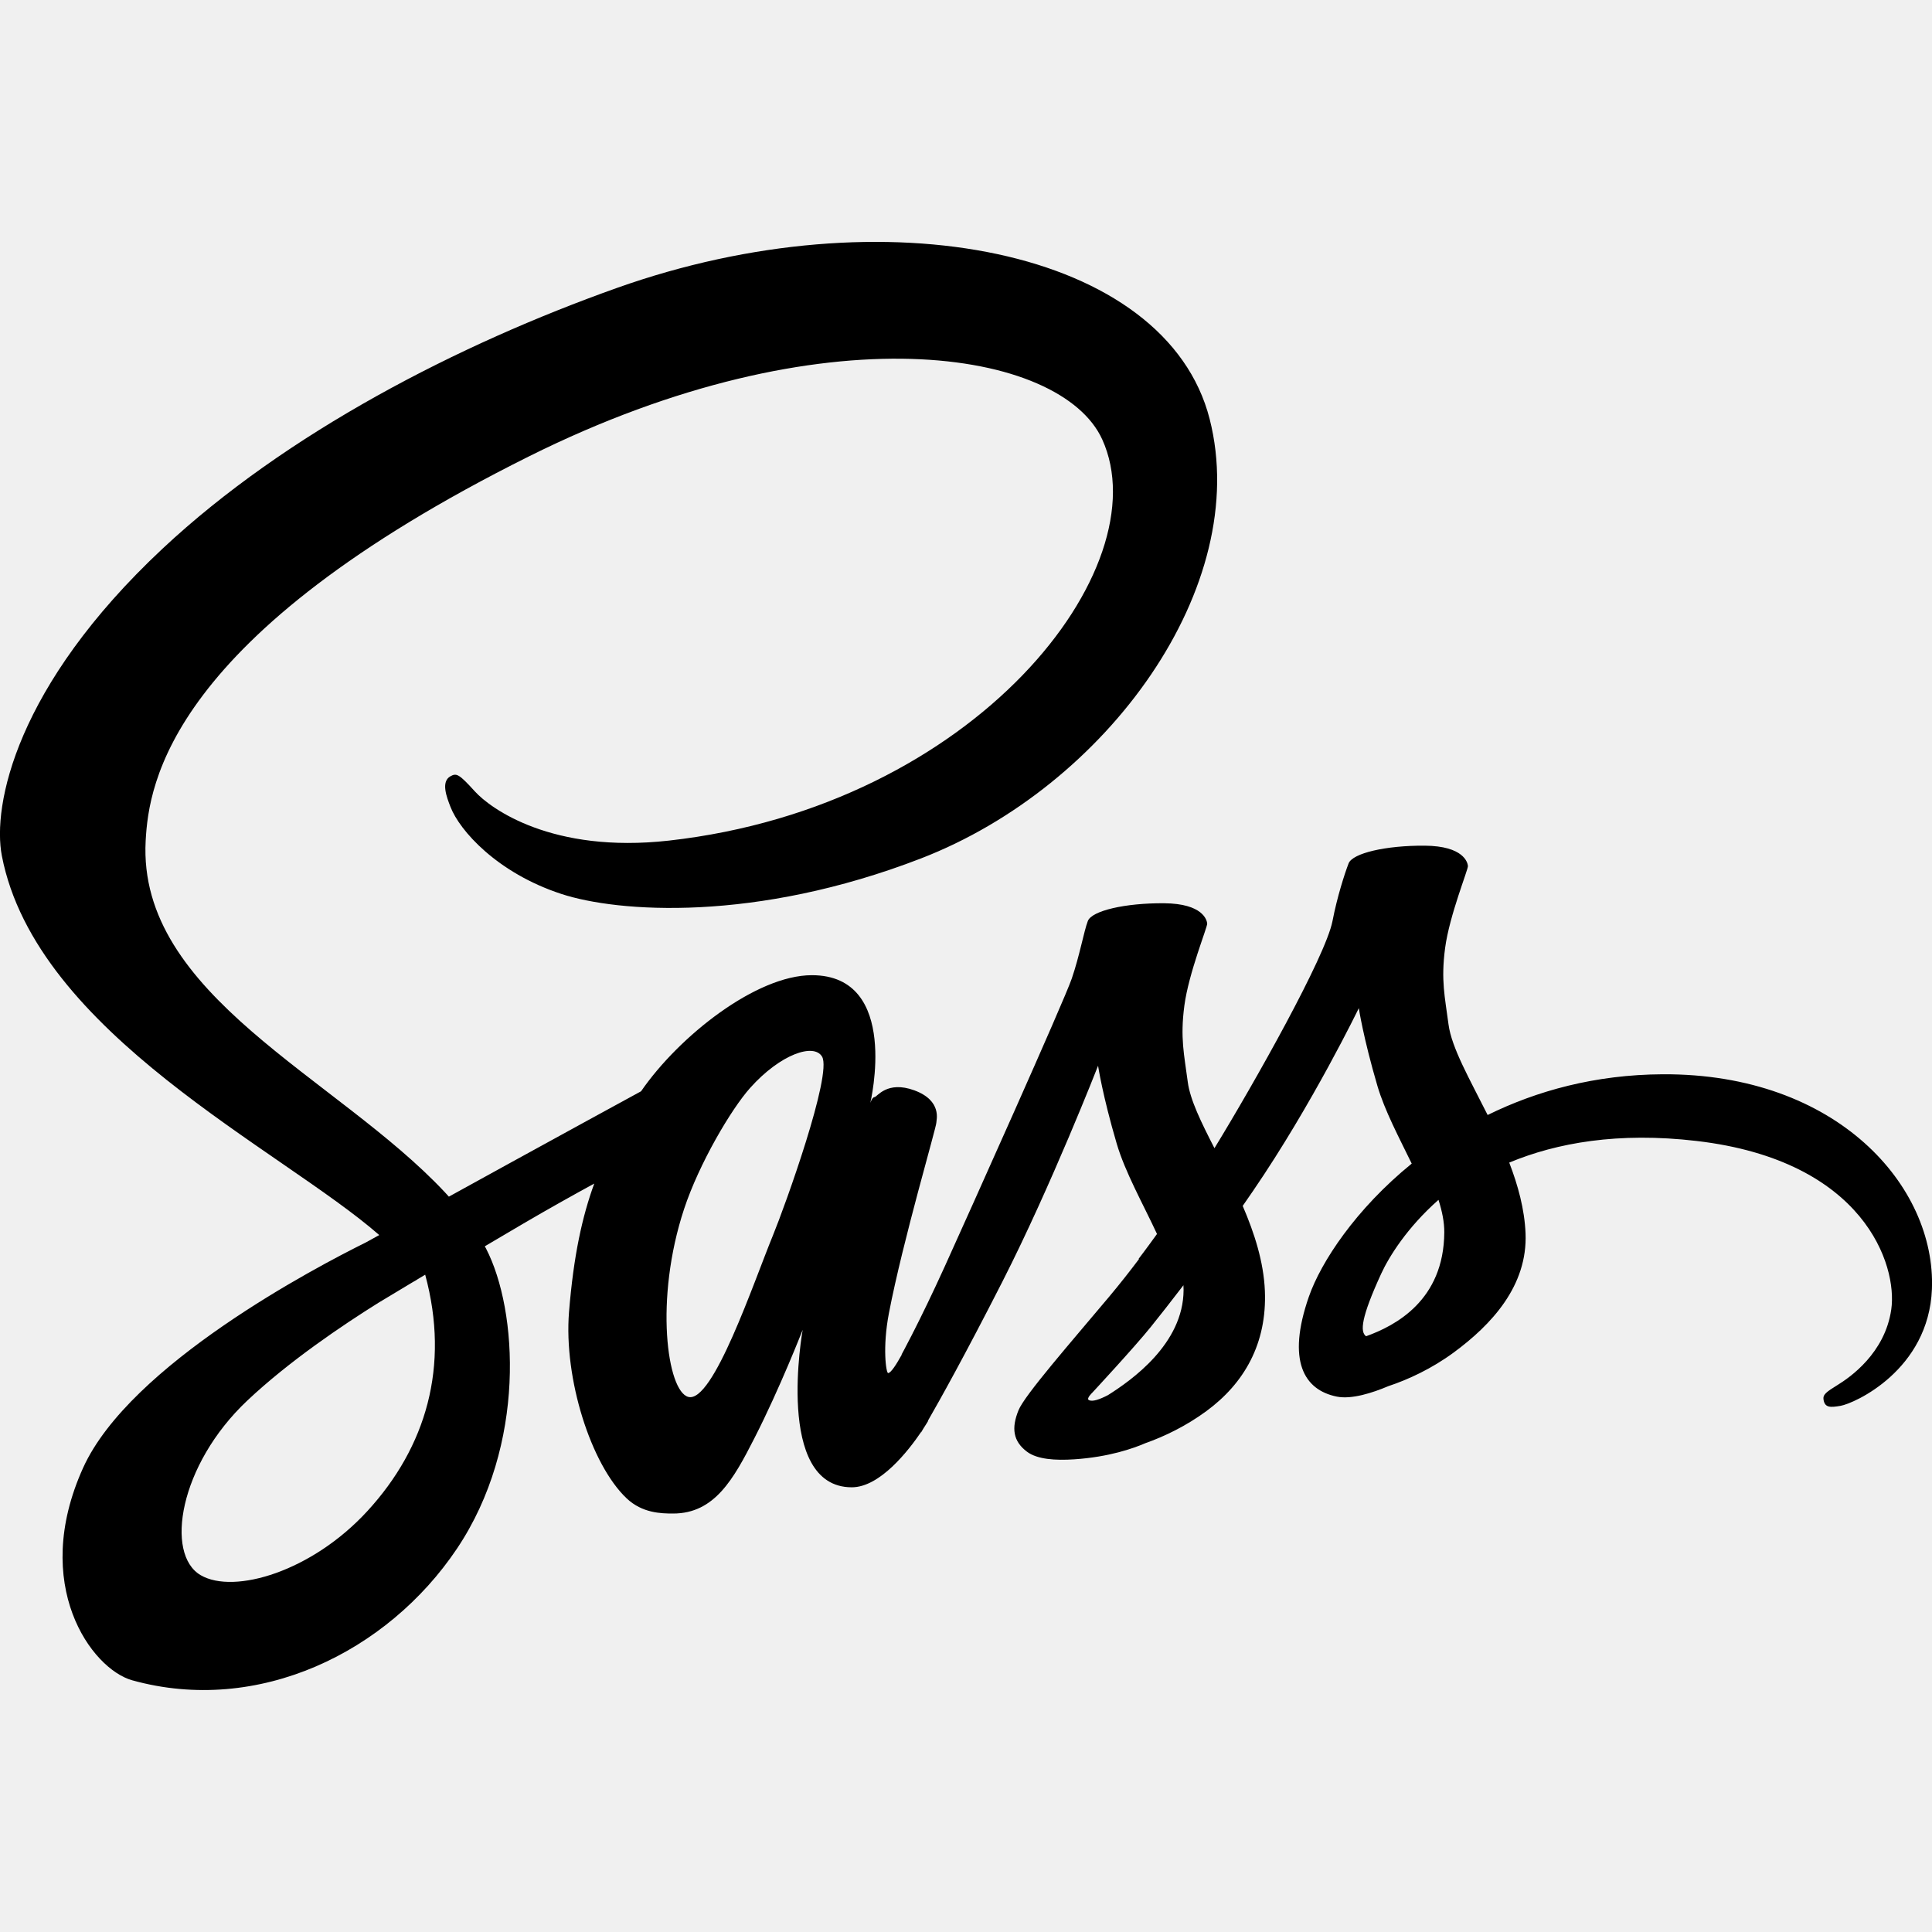
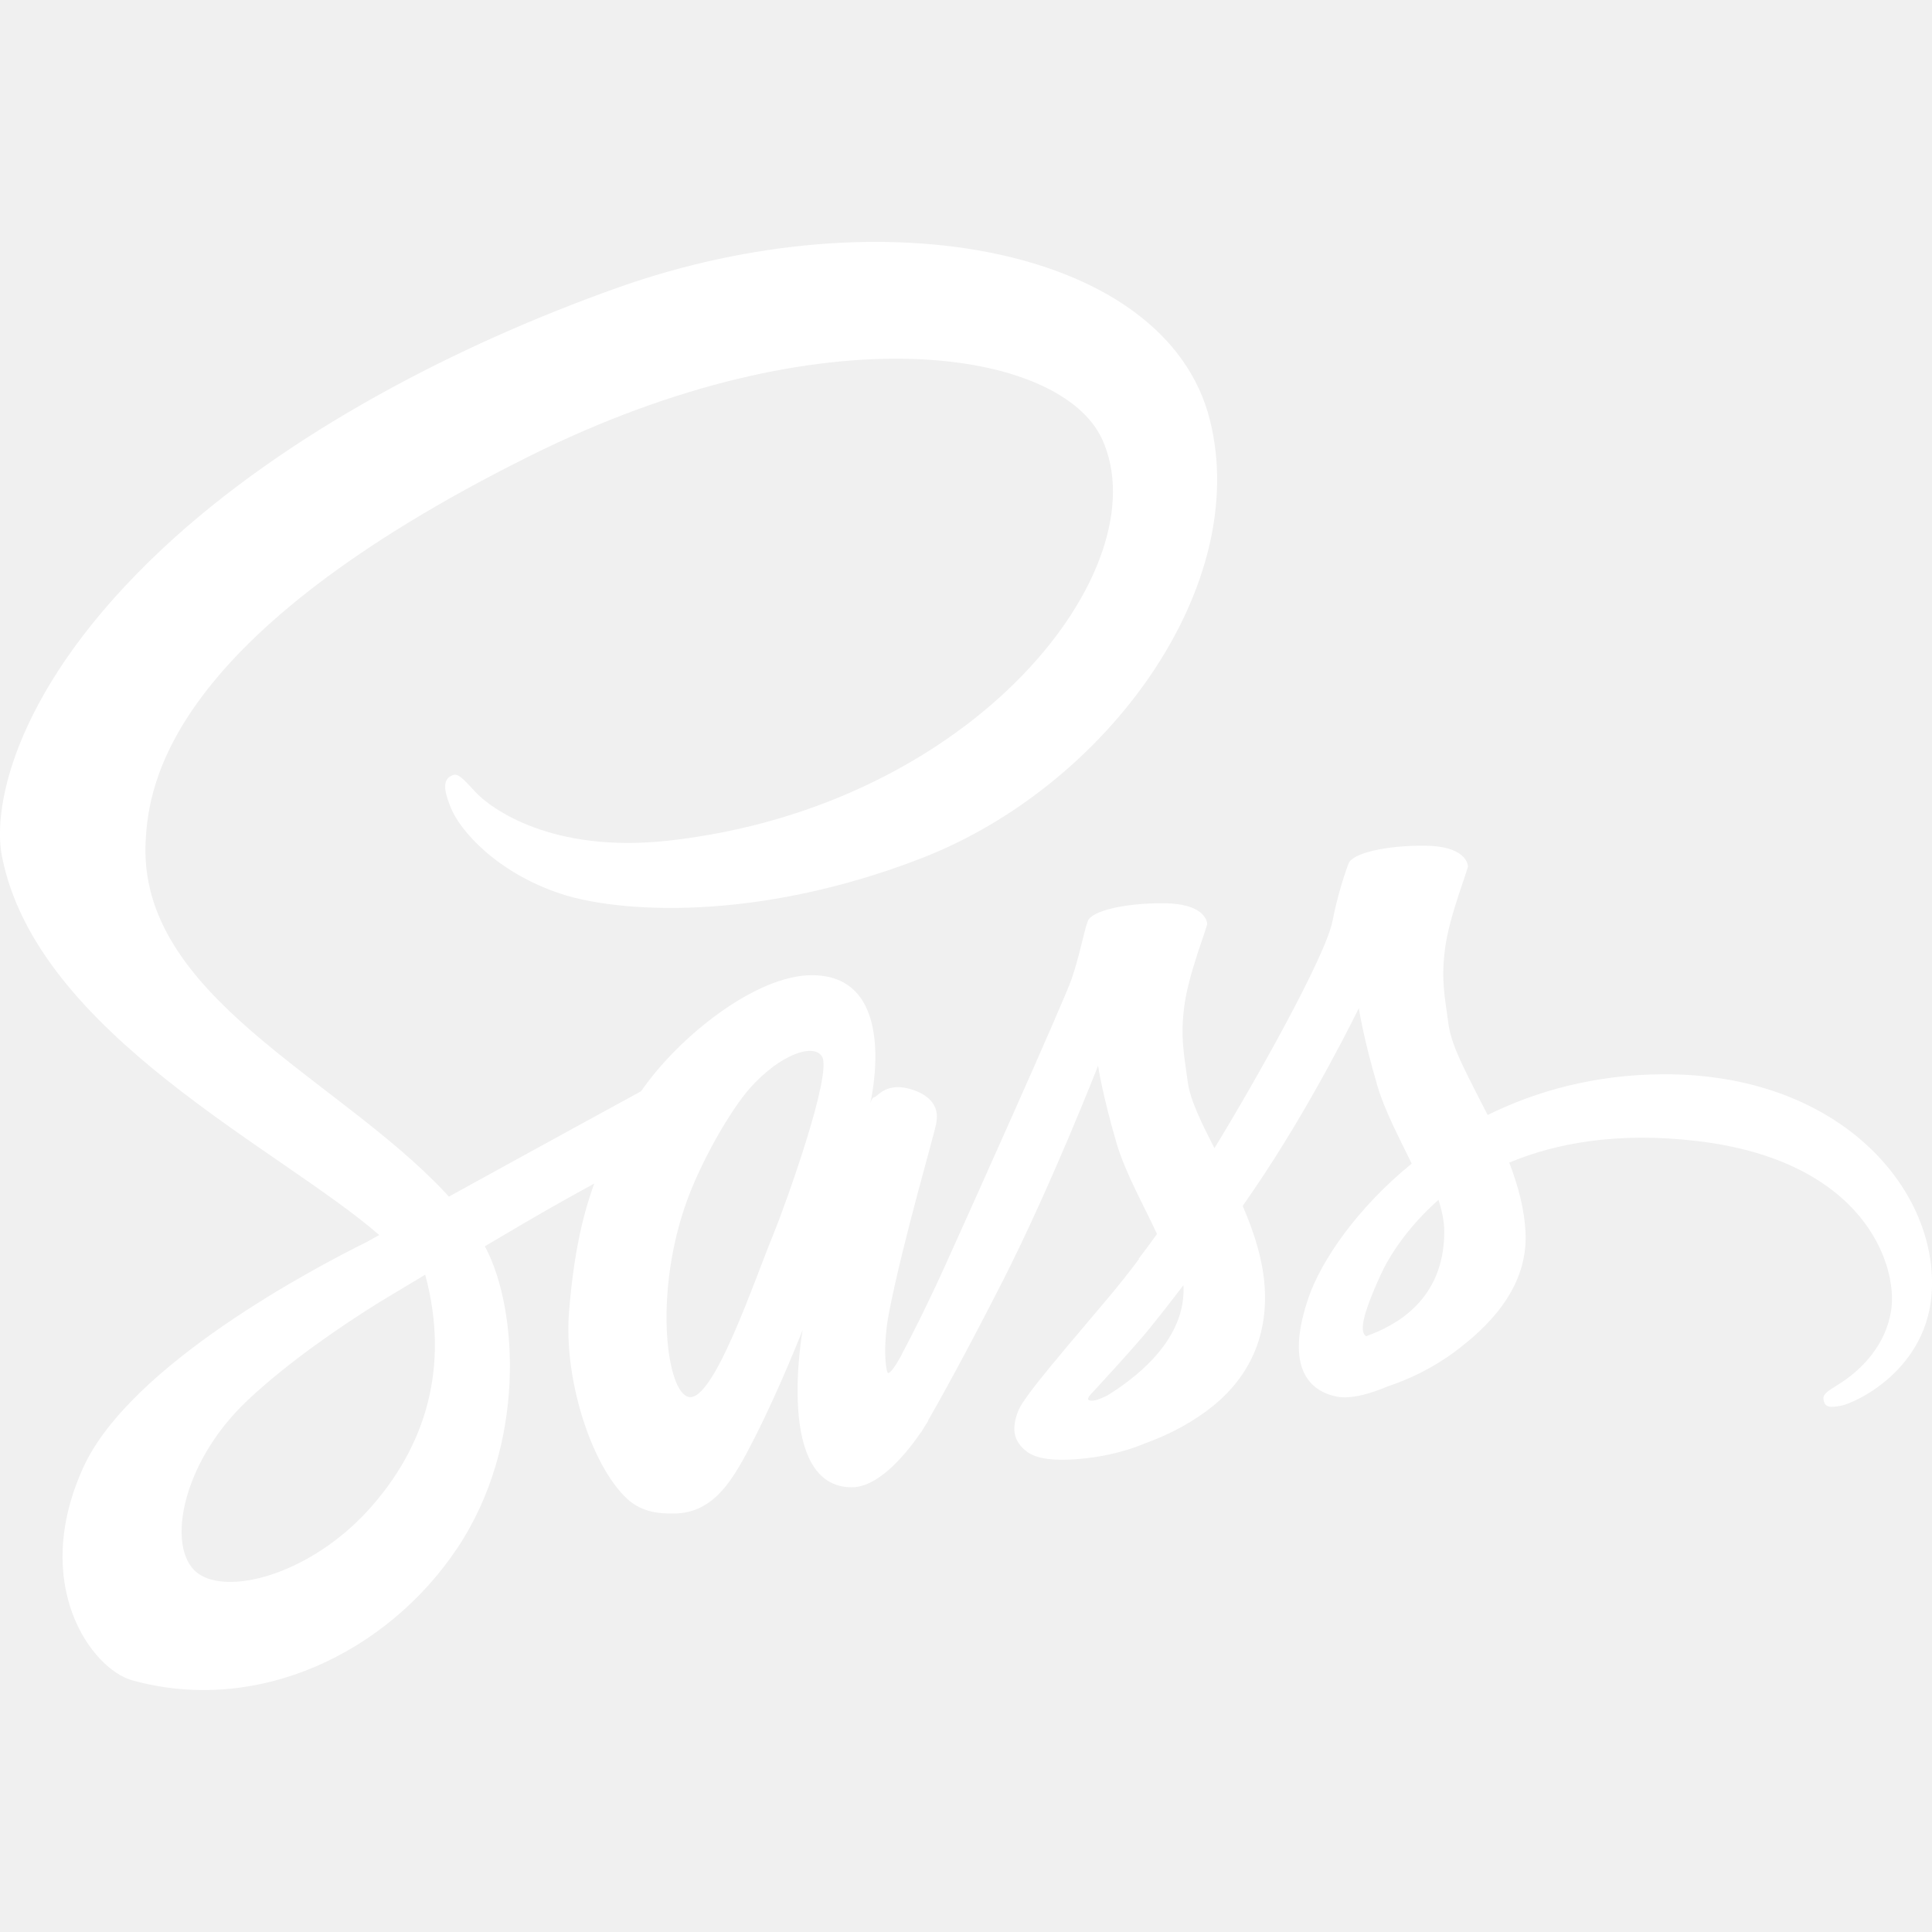
<svg xmlns="http://www.w3.org/2000/svg" x="0px" y="0px" width="100" height="100" viewBox="0 0 50 50">
-   <path d="M43.03,27.802c-1.747,0.009-3.261,0.429-4.53,1.054c-0.464-0.926-0.934-1.741-1.013-2.347 c-0.092-0.707-0.199-1.129-0.088-1.972c0.111-0.843,0.599-2.036,0.591-2.125c-0.007-0.089-0.109-0.518-1.117-0.526 c-1.008-0.007-1.87,0.194-1.972,0.46c-0.102,0.266-0.296,0.865-0.416,1.49c-0.177,0.914-2.012,4.174-3.055,5.879 c-0.341-0.666-0.631-1.252-0.691-1.716c-0.092-0.707-0.199-1.129-0.088-1.972c0.111-0.843,0.599-2.036,0.591-2.125 c-0.007-0.089-0.109-0.518-1.117-0.526c-1.008-0.007-1.87,0.194-1.972,0.46c-0.102,0.266-0.21,0.888-0.416,1.49 c-0.207,0.602-2.647,6.039-3.286,7.448c-0.326,0.718-0.609,1.295-0.809,1.689c-0.001-0.001-0.001-0.002-0.001-0.002 s-0.012,0.026-0.034,0.071c-0.171,0.335-0.273,0.521-0.273,0.521s0.001,0.003,0.003,0.007c-0.136,0.246-0.281,0.475-0.353,0.475 c-0.05,0-0.151-0.656,0.022-1.555c0.363-1.886,1.235-4.828,1.227-4.929c-0.004-0.052,0.162-0.564-0.57-0.833 c-0.711-0.26-0.965,0.174-1.03,0.175c-0.063,0.001-0.11,0.153-0.11,0.153s0.793-3.308-1.512-3.308c-1.44,0-3.436,1.576-4.42,3.004 c-0.62,0.338-1.948,1.063-3.357,1.837c-0.541,0.297-1.093,0.601-1.617,0.89c-0.036-0.039-0.071-0.079-0.108-0.118 c-2.794-2.981-7.958-5.089-7.739-9.096c0.08-1.457,0.586-5.293,9.924-9.946c7.649-3.812,13.773-2.763,14.831-0.438 c1.512,3.321-3.273,9.494-11.216,10.384c-3.027,0.339-4.62-0.834-5.017-1.271c-0.417-0.46-0.479-0.481-0.635-0.394 c-0.254,0.141-0.093,0.547,0,0.789c0.237,0.617,1.21,1.712,2.87,2.256c1.46,0.479,5.013,0.742,9.311-0.92 c4.813-1.862,8.571-7.041,7.468-11.37c-1.123-4.403-8.423-5.85-15.332-3.396c-4.112,1.461-8.563,3.754-11.764,6.747 c-3.806,3.56-4.412,6.658-4.162,7.952c0.889,4.6,7.228,7.595,9.767,9.815c-0.125,0.069-0.243,0.134-0.35,0.193 c-1.273,0.63-6.105,3.159-7.314,5.831c-1.371,3.031,0.218,5.206,1.271,5.499c3.26,0.907,6.606-0.725,8.404-3.407 c1.798-2.681,1.578-6.172,0.753-7.766c-0.01-0.02-0.022-0.039-0.032-0.059c0.329-0.195,0.664-0.392,0.996-0.587 c0.648-0.38,1.284-0.735,1.836-1.036c-0.309,0.846-0.535,1.86-0.653,3.325c-0.138,1.721,0.567,3.945,1.49,4.82 c0.406,0.385,0.895,0.394,1.205,0.394c1.074,0,1.564-0.893,2.103-1.95c0.662-1.296,1.249-2.804,1.249-2.804 s-0.737,4.075,1.271,4.075c0.731,0,1.467-0.949,1.795-1.432c0.001,0.005,0.001,0.008,0.001,0.008s0.019-0.031,0.056-0.095 c0.076-0.116,0.119-0.19,0.119-0.19s0.002-0.008,0.004-0.021c0.294-0.51,0.946-1.674,1.924-3.594 c1.263-2.48,2.475-5.586,2.475-5.586s0.113,0.76,0.482,2.015c0.217,0.739,0.679,1.556,1.043,2.339 c-0.293,0.407-0.473,0.64-0.473,0.64s0.002,0.004,0.005,0.012c-0.234,0.311-0.497,0.646-0.772,0.974 c-0.997,1.188-2.185,2.544-2.344,2.936c-0.187,0.461-0.143,0.801,0.219,1.073c0.264,0.199,0.735,0.23,1.227,0.197 c0.896-0.06,1.527-0.283,1.838-0.418c0.485-0.171,1.05-0.441,1.58-0.831c0.978-0.719,1.568-1.748,1.512-3.111 c-0.031-0.751-0.271-1.495-0.574-2.198c0.089-0.128,0.178-0.256,0.267-0.387c1.542-2.255,2.738-4.732,2.738-4.732 s0.113,0.76,0.482,2.015c0.187,0.636,0.556,1.329,0.887,2.009c-1.45,1.178-2.349,2.547-2.662,3.445 c-0.577,1.661-0.125,2.414,0.723,2.585c0.384,0.078,0.927-0.098,1.335-0.271c0.508-0.168,1.118-0.449,1.688-0.868 c0.978-0.719,1.919-1.726,1.862-3.089c-0.026-0.62-0.194-1.236-0.422-1.828c1.229-0.512,2.821-0.797,4.848-0.56 c4.349,0.508,5.202,3.223,5.039,4.359c-0.163,1.137-1.075,1.761-1.38,1.95c-0.305,0.189-0.398,0.254-0.372,0.394 c0.037,0.204,0.178,0.196,0.438,0.152c0.358-0.06,2.283-0.924,2.366-3.022C50.102,30.703,47.55,27.778,43.03,27.802z M9.512,39.102 c-1.44,1.571-3.453,2.165-4.316,1.665c-0.932-0.54-0.563-2.854,1.205-4.521c1.077-1.016,2.468-1.952,3.391-2.529 c0.21-0.126,0.518-0.312,0.893-0.537c0.062-0.035,0.097-0.055,0.097-0.055l-0.001-0.002c0.072-0.043,0.147-0.088,0.223-0.134 C11.647,35.363,11.024,37.453,9.512,39.102z M20.005,31.968c-0.502,1.223-1.552,4.352-2.191,4.184 c-0.549-0.144-0.883-2.523-0.11-4.863c0.389-1.178,1.22-2.586,1.709-3.133c0.786-0.879,1.652-1.167,1.862-0.81 C21.544,27.8,20.32,31.201,20.005,31.968z M28.675,36.105c-0.213,0.111-0.408,0.181-0.498,0.127 c-0.067-0.04,0.088-0.186,0.088-0.186s1.084-1.167,1.512-1.698c0.248-0.309,0.537-0.676,0.85-1.086 c0.003,0.041,0.004,0.082,0.004,0.122C30.627,34.782,29.277,35.725,28.675,36.105z M35.354,34.582 c-0.159-0.113-0.132-0.478,0.389-1.614c0.205-0.446,0.672-1.198,1.485-1.916c0.094,0.295,0.152,0.578,0.15,0.842 C37.367,33.653,36.112,34.31,35.354,34.582z" />
+   <path fill="white" d="M43.03,27.802c-1.747,0.009-3.261,0.429-4.53,1.054c-0.464-0.926-0.934-1.741-1.013-2.347 c-0.092-0.707-0.199-1.129-0.088-1.972c0.111-0.843,0.599-2.036,0.591-2.125c-0.007-0.089-0.109-0.518-1.117-0.526 c-1.008-0.007-1.87,0.194-1.972,0.46c-0.102,0.266-0.296,0.865-0.416,1.49c-0.177,0.914-2.012,4.174-3.055,5.879 c-0.341-0.666-0.631-1.252-0.691-1.716c-0.092-0.707-0.199-1.129-0.088-1.972c0.111-0.843,0.599-2.036,0.591-2.125 c-0.007-0.089-0.109-0.518-1.117-0.526c-1.008-0.007-1.87,0.194-1.972,0.46c-0.102,0.266-0.21,0.888-0.416,1.49 c-0.207,0.602-2.647,6.039-3.286,7.448c-0.326,0.718-0.609,1.295-0.809,1.689c-0.001-0.001-0.001-0.002-0.001-0.002 s-0.012,0.026-0.034,0.071c-0.171,0.335-0.273,0.521-0.273,0.521s0.001,0.003,0.003,0.007c-0.136,0.246-0.281,0.475-0.353,0.475 c-0.05,0-0.151-0.656,0.022-1.555c0.363-1.886,1.235-4.828,1.227-4.929c-0.004-0.052,0.162-0.564-0.57-0.833 c-0.711-0.26-0.965,0.174-1.03,0.175c-0.063,0.001-0.11,0.153-0.11,0.153s0.793-3.308-1.512-3.308c-1.44,0-3.436,1.576-4.42,3.004 c-0.62,0.338-1.948,1.063-3.357,1.837c-0.541,0.297-1.093,0.601-1.617,0.89c-0.036-0.039-0.071-0.079-0.108-0.118 c-2.794-2.981-7.958-5.089-7.739-9.096c0.08-1.457,0.586-5.293,9.924-9.946c7.649-3.812,13.773-2.763,14.831-0.438 c1.512,3.321-3.273,9.494-11.216,10.384c-3.027,0.339-4.62-0.834-5.017-1.271c-0.417-0.46-0.479-0.481-0.635-0.394 c-0.254,0.141-0.093,0.547,0,0.789c0.237,0.617,1.21,1.712,2.87,2.256c1.46,0.479,5.013,0.742,9.311-0.92 c4.813-1.862,8.571-7.041,7.468-11.37c-1.123-4.403-8.423-5.85-15.332-3.396c-4.112,1.461-8.563,3.754-11.764,6.747 c-3.806,3.56-4.412,6.658-4.162,7.952c0.889,4.6,7.228,7.595,9.767,9.815c-0.125,0.069-0.243,0.134-0.35,0.193 c-1.273,0.63-6.105,3.159-7.314,5.831c-1.371,3.031,0.218,5.206,1.271,5.499c3.26,0.907,6.606-0.725,8.404-3.407 c1.798-2.681,1.578-6.172,0.753-7.766c-0.01-0.02-0.022-0.039-0.032-0.059c0.329-0.195,0.664-0.392,0.996-0.587 c0.648-0.38,1.284-0.735,1.836-1.036c-0.309,0.846-0.535,1.86-0.653,3.325c-0.138,1.721,0.567,3.945,1.49,4.82 c0.406,0.385,0.895,0.394,1.205,0.394c1.074,0,1.564-0.893,2.103-1.95c0.662-1.296,1.249-2.804,1.249-2.804 s-0.737,4.075,1.271,4.075c0.731,0,1.467-0.949,1.795-1.432c0.001,0.005,0.001,0.008,0.001,0.008s0.019-0.031,0.056-0.095 c0.076-0.116,0.119-0.19,0.119-0.19s0.002-0.008,0.004-0.021c0.294-0.51,0.946-1.674,1.924-3.594 c1.263-2.48,2.475-5.586,2.475-5.586s0.113,0.76,0.482,2.015c0.217,0.739,0.679,1.556,1.043,2.339 c-0.293,0.407-0.473,0.64-0.473,0.64s0.002,0.004,0.005,0.012c-0.234,0.311-0.497,0.646-0.772,0.974 c-0.997,1.188-2.185,2.544-2.344,2.936c-0.187,0.461-0.143,0.801,0.219,1.073c0.264,0.199,0.735,0.23,1.227,0.197 c0.896-0.06,1.527-0.283,1.838-0.418c0.485-0.171,1.05-0.441,1.58-0.831c0.978-0.719,1.568-1.748,1.512-3.111 c-0.031-0.751-0.271-1.495-0.574-2.198c0.089-0.128,0.178-0.256,0.267-0.387c1.542-2.255,2.738-4.732,2.738-4.732 s0.113,0.76,0.482,2.015c0.187,0.636,0.556,1.329,0.887,2.009c-1.45,1.178-2.349,2.547-2.662,3.445 c-0.577,1.661-0.125,2.414,0.723,2.585c0.384,0.078,0.927-0.098,1.335-0.271c0.508-0.168,1.118-0.449,1.688-0.868 c0.978-0.719,1.919-1.726,1.862-3.089c-0.026-0.62-0.194-1.236-0.422-1.828c1.229-0.512,2.821-0.797,4.848-0.56 c4.349,0.508,5.202,3.223,5.039,4.359c-0.163,1.137-1.075,1.761-1.38,1.95c-0.305,0.189-0.398,0.254-0.372,0.394 c0.037,0.204,0.178,0.196,0.438,0.152c0.358-0.06,2.283-0.924,2.366-3.022C50.102,30.703,47.55,27.778,43.03,27.802z M9.512,39.102 c-1.44,1.571-3.453,2.165-4.316,1.665c-0.932-0.54-0.563-2.854,1.205-4.521c1.077-1.016,2.468-1.952,3.391-2.529 c0.21-0.126,0.518-0.312,0.893-0.537c0.062-0.035,0.097-0.055,0.097-0.055l-0.001-0.002c0.072-0.043,0.147-0.088,0.223-0.134 C11.647,35.363,11.024,37.453,9.512,39.102z M20.005,31.968c-0.502,1.223-1.552,4.352-2.191,4.184 c-0.549-0.144-0.883-2.523-0.11-4.863c0.389-1.178,1.22-2.586,1.709-3.133c0.786-0.879,1.652-1.167,1.862-0.81 C21.544,27.8,20.32,31.201,20.005,31.968z M28.675,36.105c-0.213,0.111-0.408,0.181-0.498,0.127 c-0.067-0.04,0.088-0.186,0.088-0.186s1.084-1.167,1.512-1.698c0.248-0.309,0.537-0.676,0.85-1.086 c0.003,0.041,0.004,0.082,0.004,0.122C30.627,34.782,29.277,35.725,28.675,36.105z M35.354,34.582 c-0.159-0.113-0.132-0.478,0.389-1.614c0.205-0.446,0.672-1.198,1.485-1.916c0.094,0.295,0.152,0.578,0.15,0.842 C37.367,33.653,36.112,34.31,35.354,34.582z" />
</svg>
